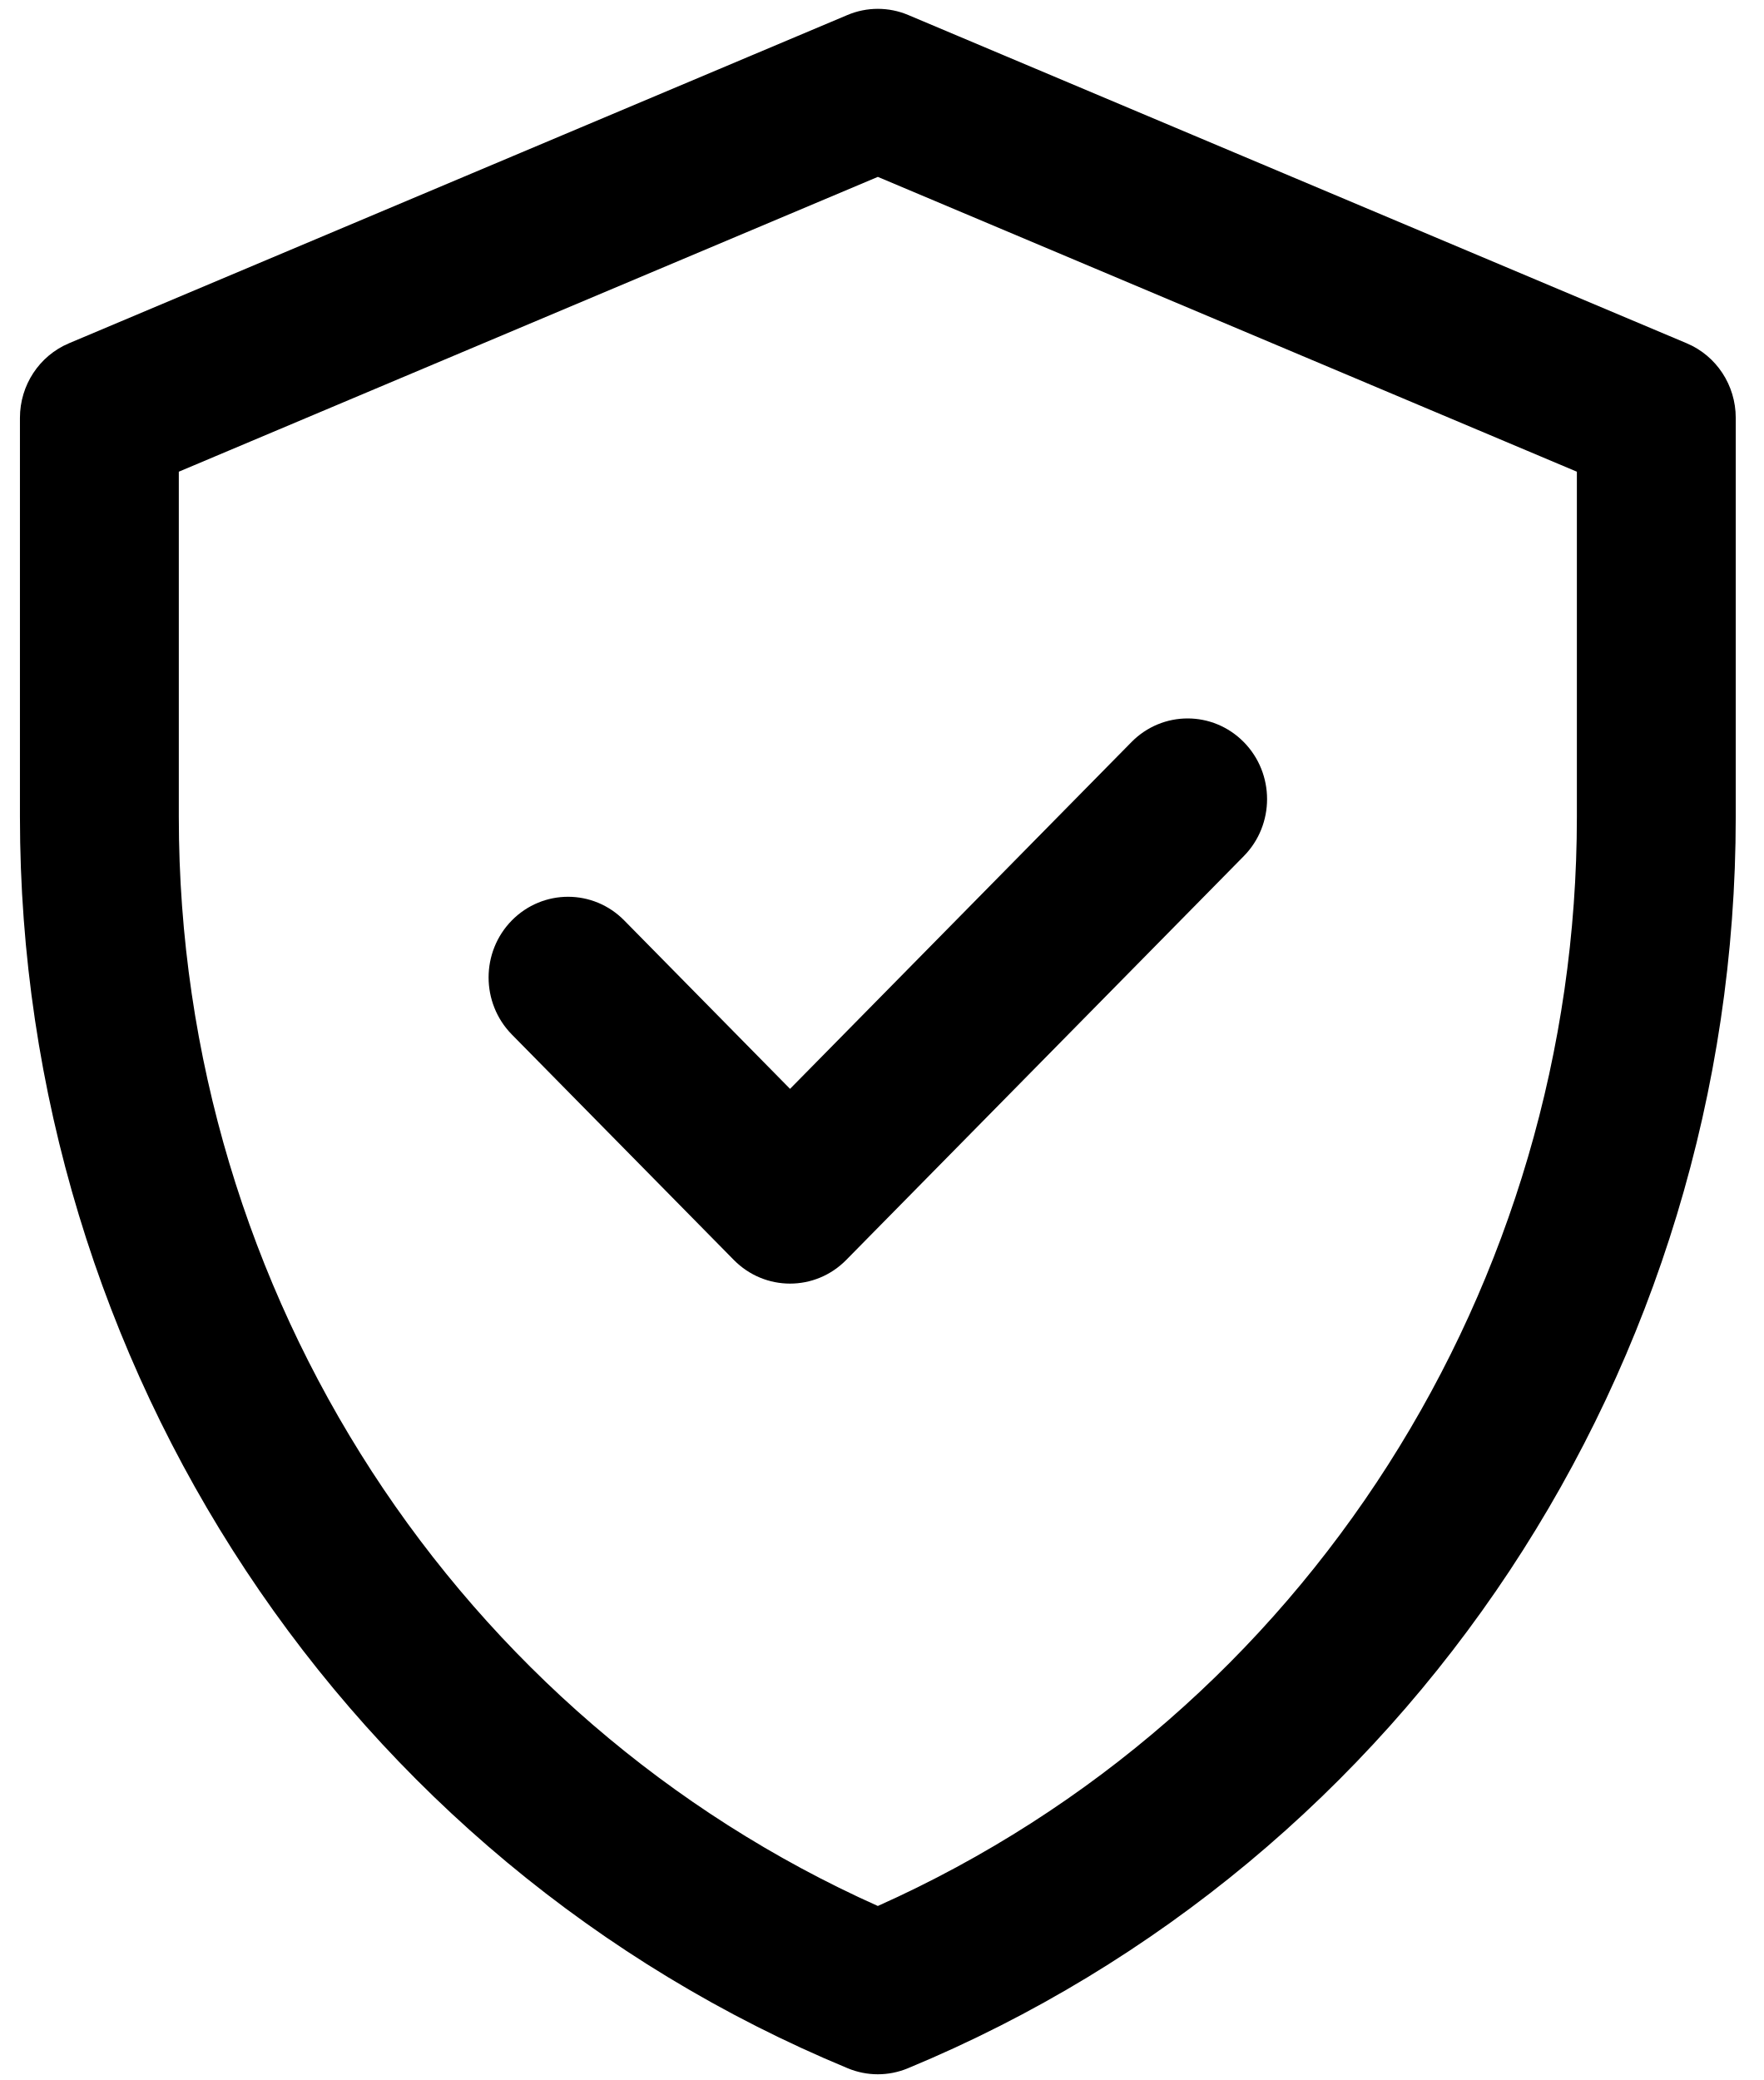
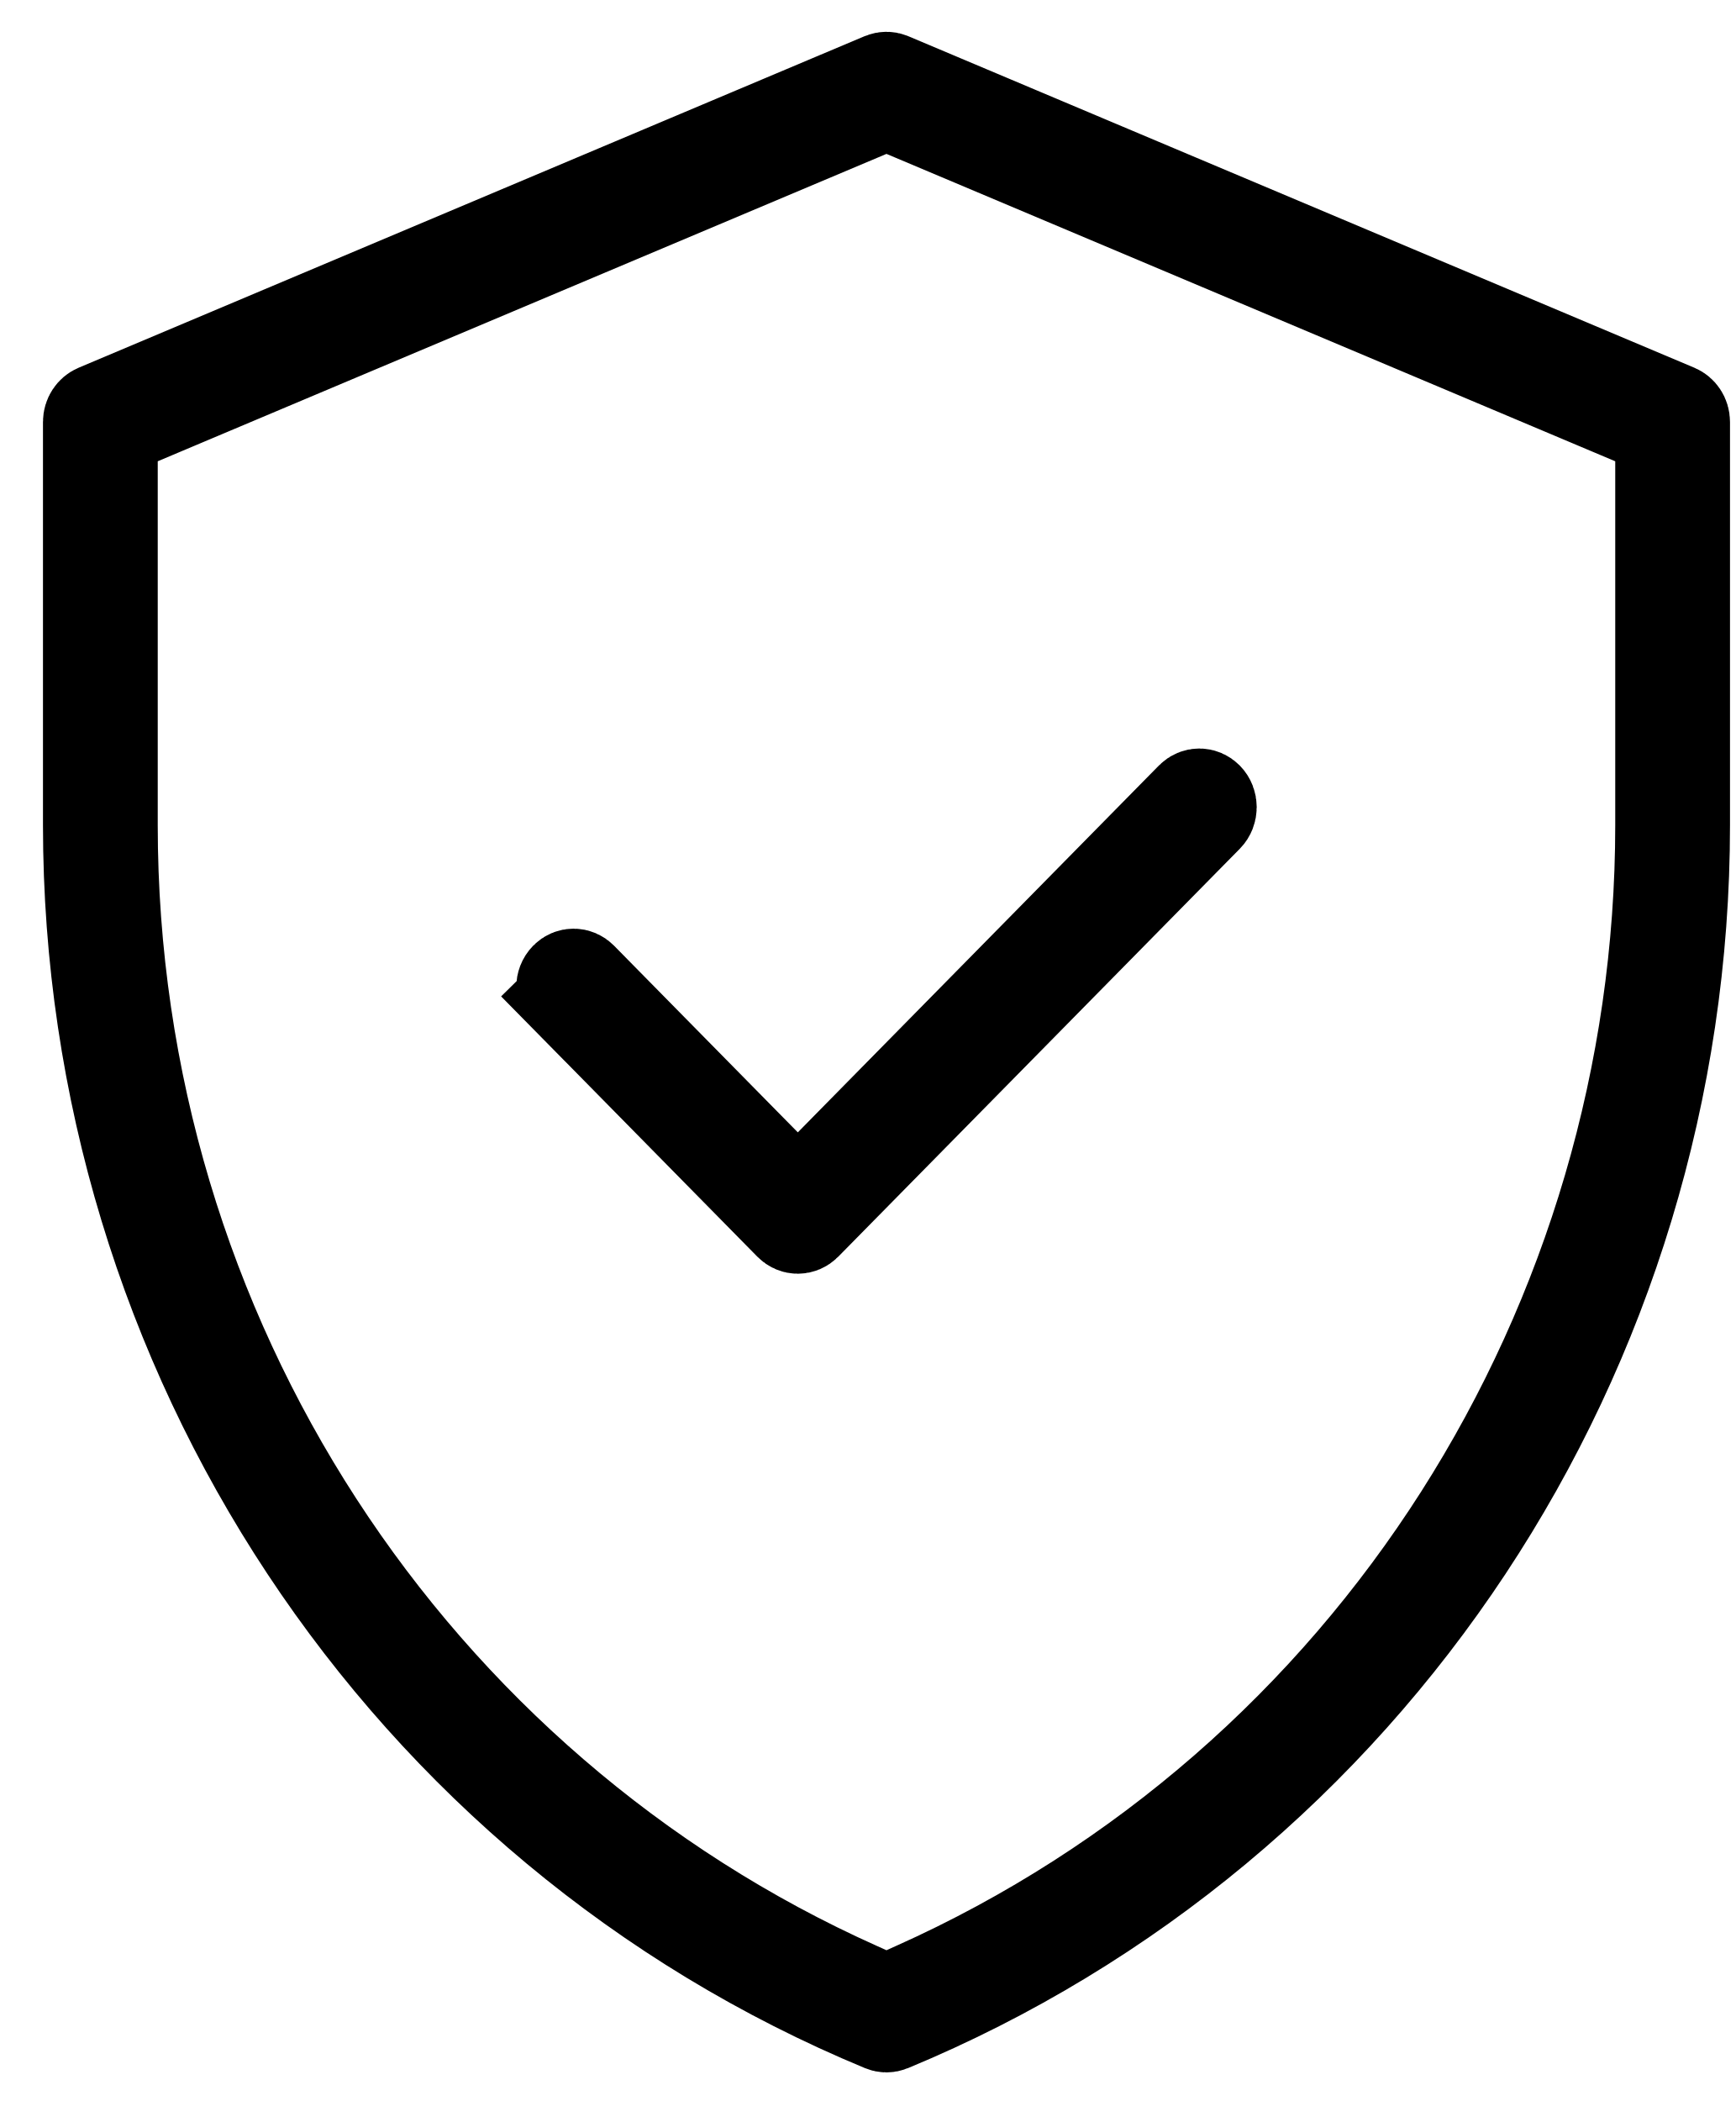
- <svg xmlns="http://www.w3.org/2000/svg" width="39" height="46" viewBox="0 0 39 46" fill="none">
-   <path d="M18.933 0.793L18.933 0.793C19.239 0.663 19.584 0.663 19.891 0.793C19.891 0.793 19.891 0.793 19.891 0.793L37.106 8.053C37.573 8.25 37.883 8.716 37.883 9.24V18.066C37.883 30.019 30.77 40.766 19.884 45.279C19.581 45.405 19.242 45.405 18.939 45.279C8.053 40.766 0.941 30.019 0.941 18.066V9.24C0.941 8.717 1.251 8.25 1.718 8.053C1.718 8.053 1.718 8.053 1.718 8.053L18.933 0.793ZM19.208 42.608L19.412 42.699L19.616 42.608C29.287 38.28 35.37 28.588 35.37 18.066V10.431V10.1L35.064 9.971L19.606 3.451L19.412 3.369L19.218 3.451L3.76 9.971L3.454 10.1V10.431V18.066C3.454 28.874 9.796 38.396 19.208 42.608ZM17.114 24.431L17.47 24.793L17.827 24.431L25.377 16.762C25.867 16.264 26.658 16.264 27.148 16.762C27.643 17.264 27.643 18.081 27.148 18.583L27.148 18.583L18.356 27.514C17.866 28.012 17.075 28.012 16.584 27.514L11.675 22.528C11.181 22.025 11.181 21.208 11.675 20.706C12.166 20.208 12.957 20.208 13.447 20.706L13.447 20.706L17.114 24.431Z" fill="black" stroke="black" />
+ <svg xmlns="http://www.w3.org/2000/svg" width="38" height="46" viewBox="0 0 38 46" fill="none">
+   <path d="M19.321 1.714L19.321 1.714L2.107 8.974L19.321 1.714ZM19.321 1.714C19.322 1.714 19.323 1.713 19.325 1.713M19.321 1.714L19.325 1.713M19.325 1.713C19.38 1.691 19.44 1.69 19.496 1.712C19.506 1.716 19.515 1.72 19.525 1.724L36.717 8.974C36.717 8.974 36.717 8.974 36.717 8.974C36.808 9.013 36.883 9.112 36.883 9.24V18.066C36.883 29.622 30.007 40 19.501 44.356C19.443 44.38 19.38 44.38 19.323 44.356L19.323 44.356C8.816 40 1.941 29.622 1.941 18.066V9.24C1.941 9.113 2.016 9.013 2.106 8.975L19.325 1.713ZM19.003 43.612L19.412 43.795L19.82 43.612L20.024 43.52L20.025 43.52C30.065 39.027 36.37 28.97 36.37 18.066V10.431V10.1V9.436L35.758 9.178L35.453 9.049L19.995 2.53L19.995 2.53L19.8 2.448L19.412 2.284L19.023 2.448L18.829 2.53L18.829 2.53L3.371 9.049L3.371 9.049L3.065 9.178L2.454 9.436V10.1V10.431V18.066C2.454 29.269 9.028 39.148 18.799 43.52C18.799 43.52 18.799 43.52 18.799 43.52L19.003 43.612ZM16.401 25.132L16.401 25.132L16.758 25.494L17.47 26.218L18.183 25.494L18.539 25.132L18.539 25.132L26.089 17.463C26.089 17.463 26.089 17.463 26.089 17.463C26.188 17.363 26.337 17.363 26.436 17.463C26.547 17.576 26.547 17.769 26.436 17.882L26.148 18.174V18.174L17.643 26.813C17.643 26.813 17.643 26.813 17.643 26.813C17.545 26.912 17.396 26.913 17.297 26.813C17.297 26.813 17.297 26.813 17.297 26.813L12.388 21.826L11.675 22.528L12.388 21.826C12.277 21.713 12.277 21.52 12.388 21.407L12.388 21.407C12.486 21.307 12.636 21.308 12.734 21.407L13.028 21.706H13.028L16.401 25.132Z" stroke="black" stroke-width="2" />
</svg>
